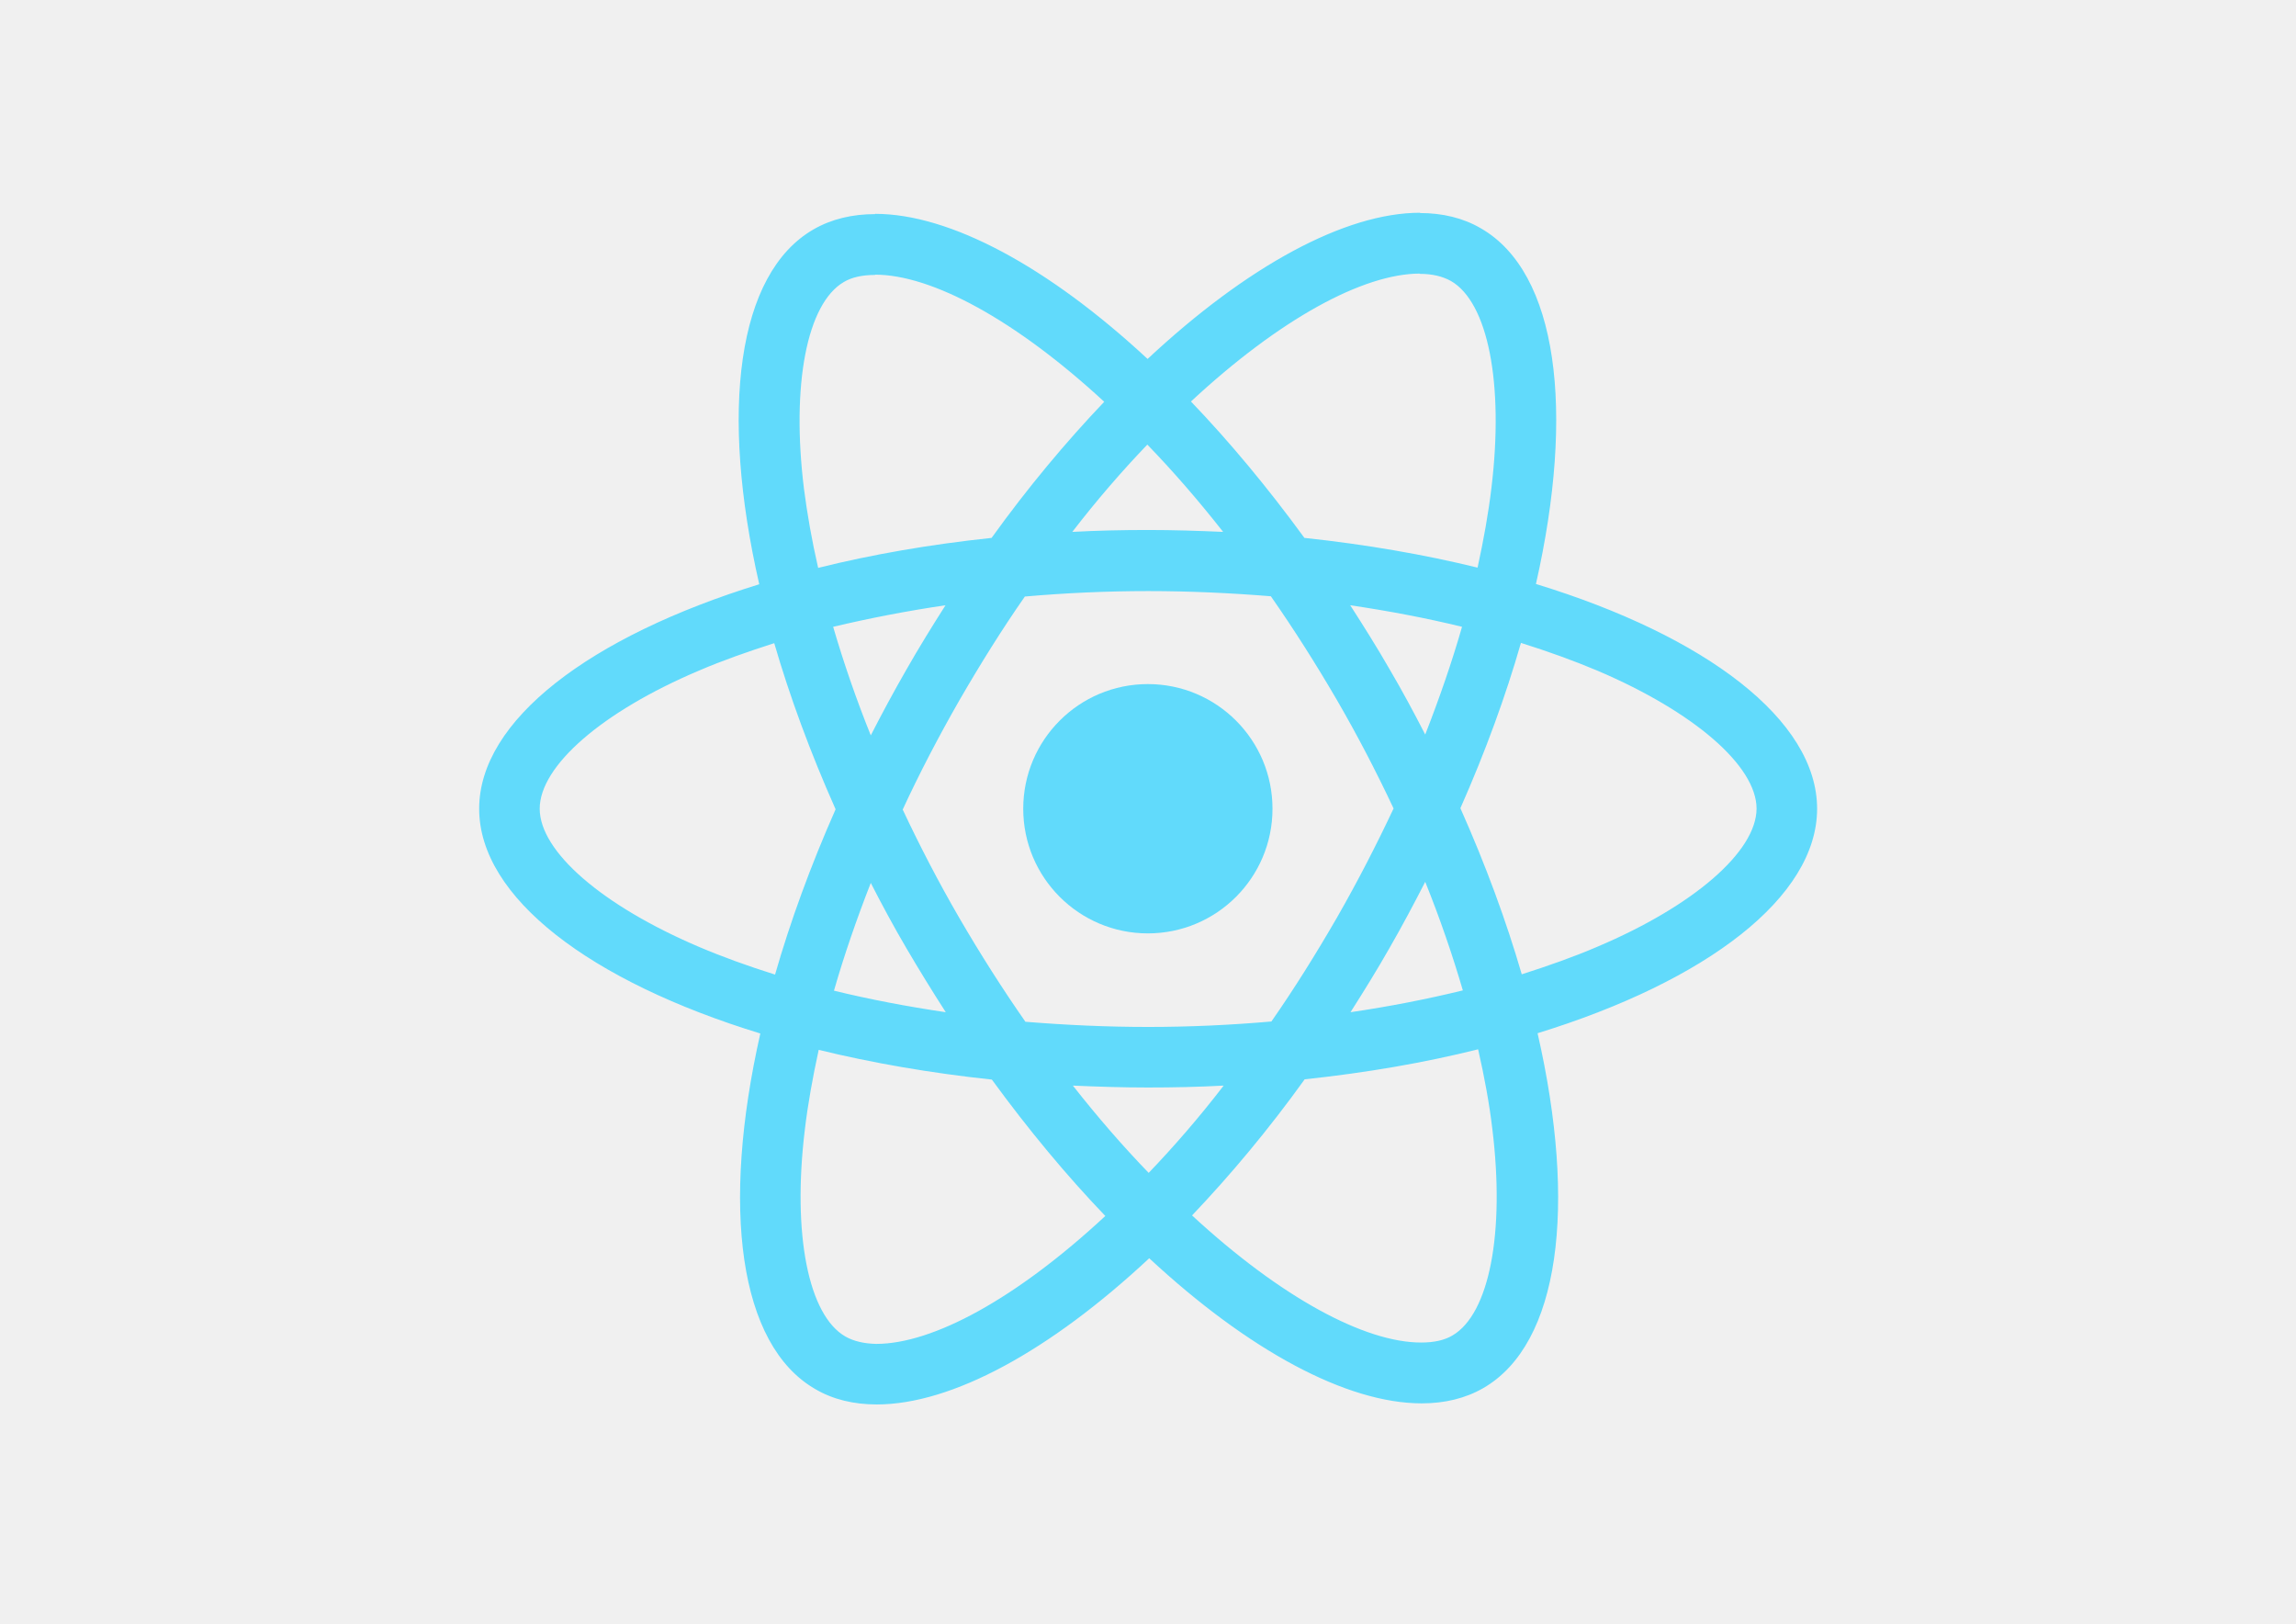
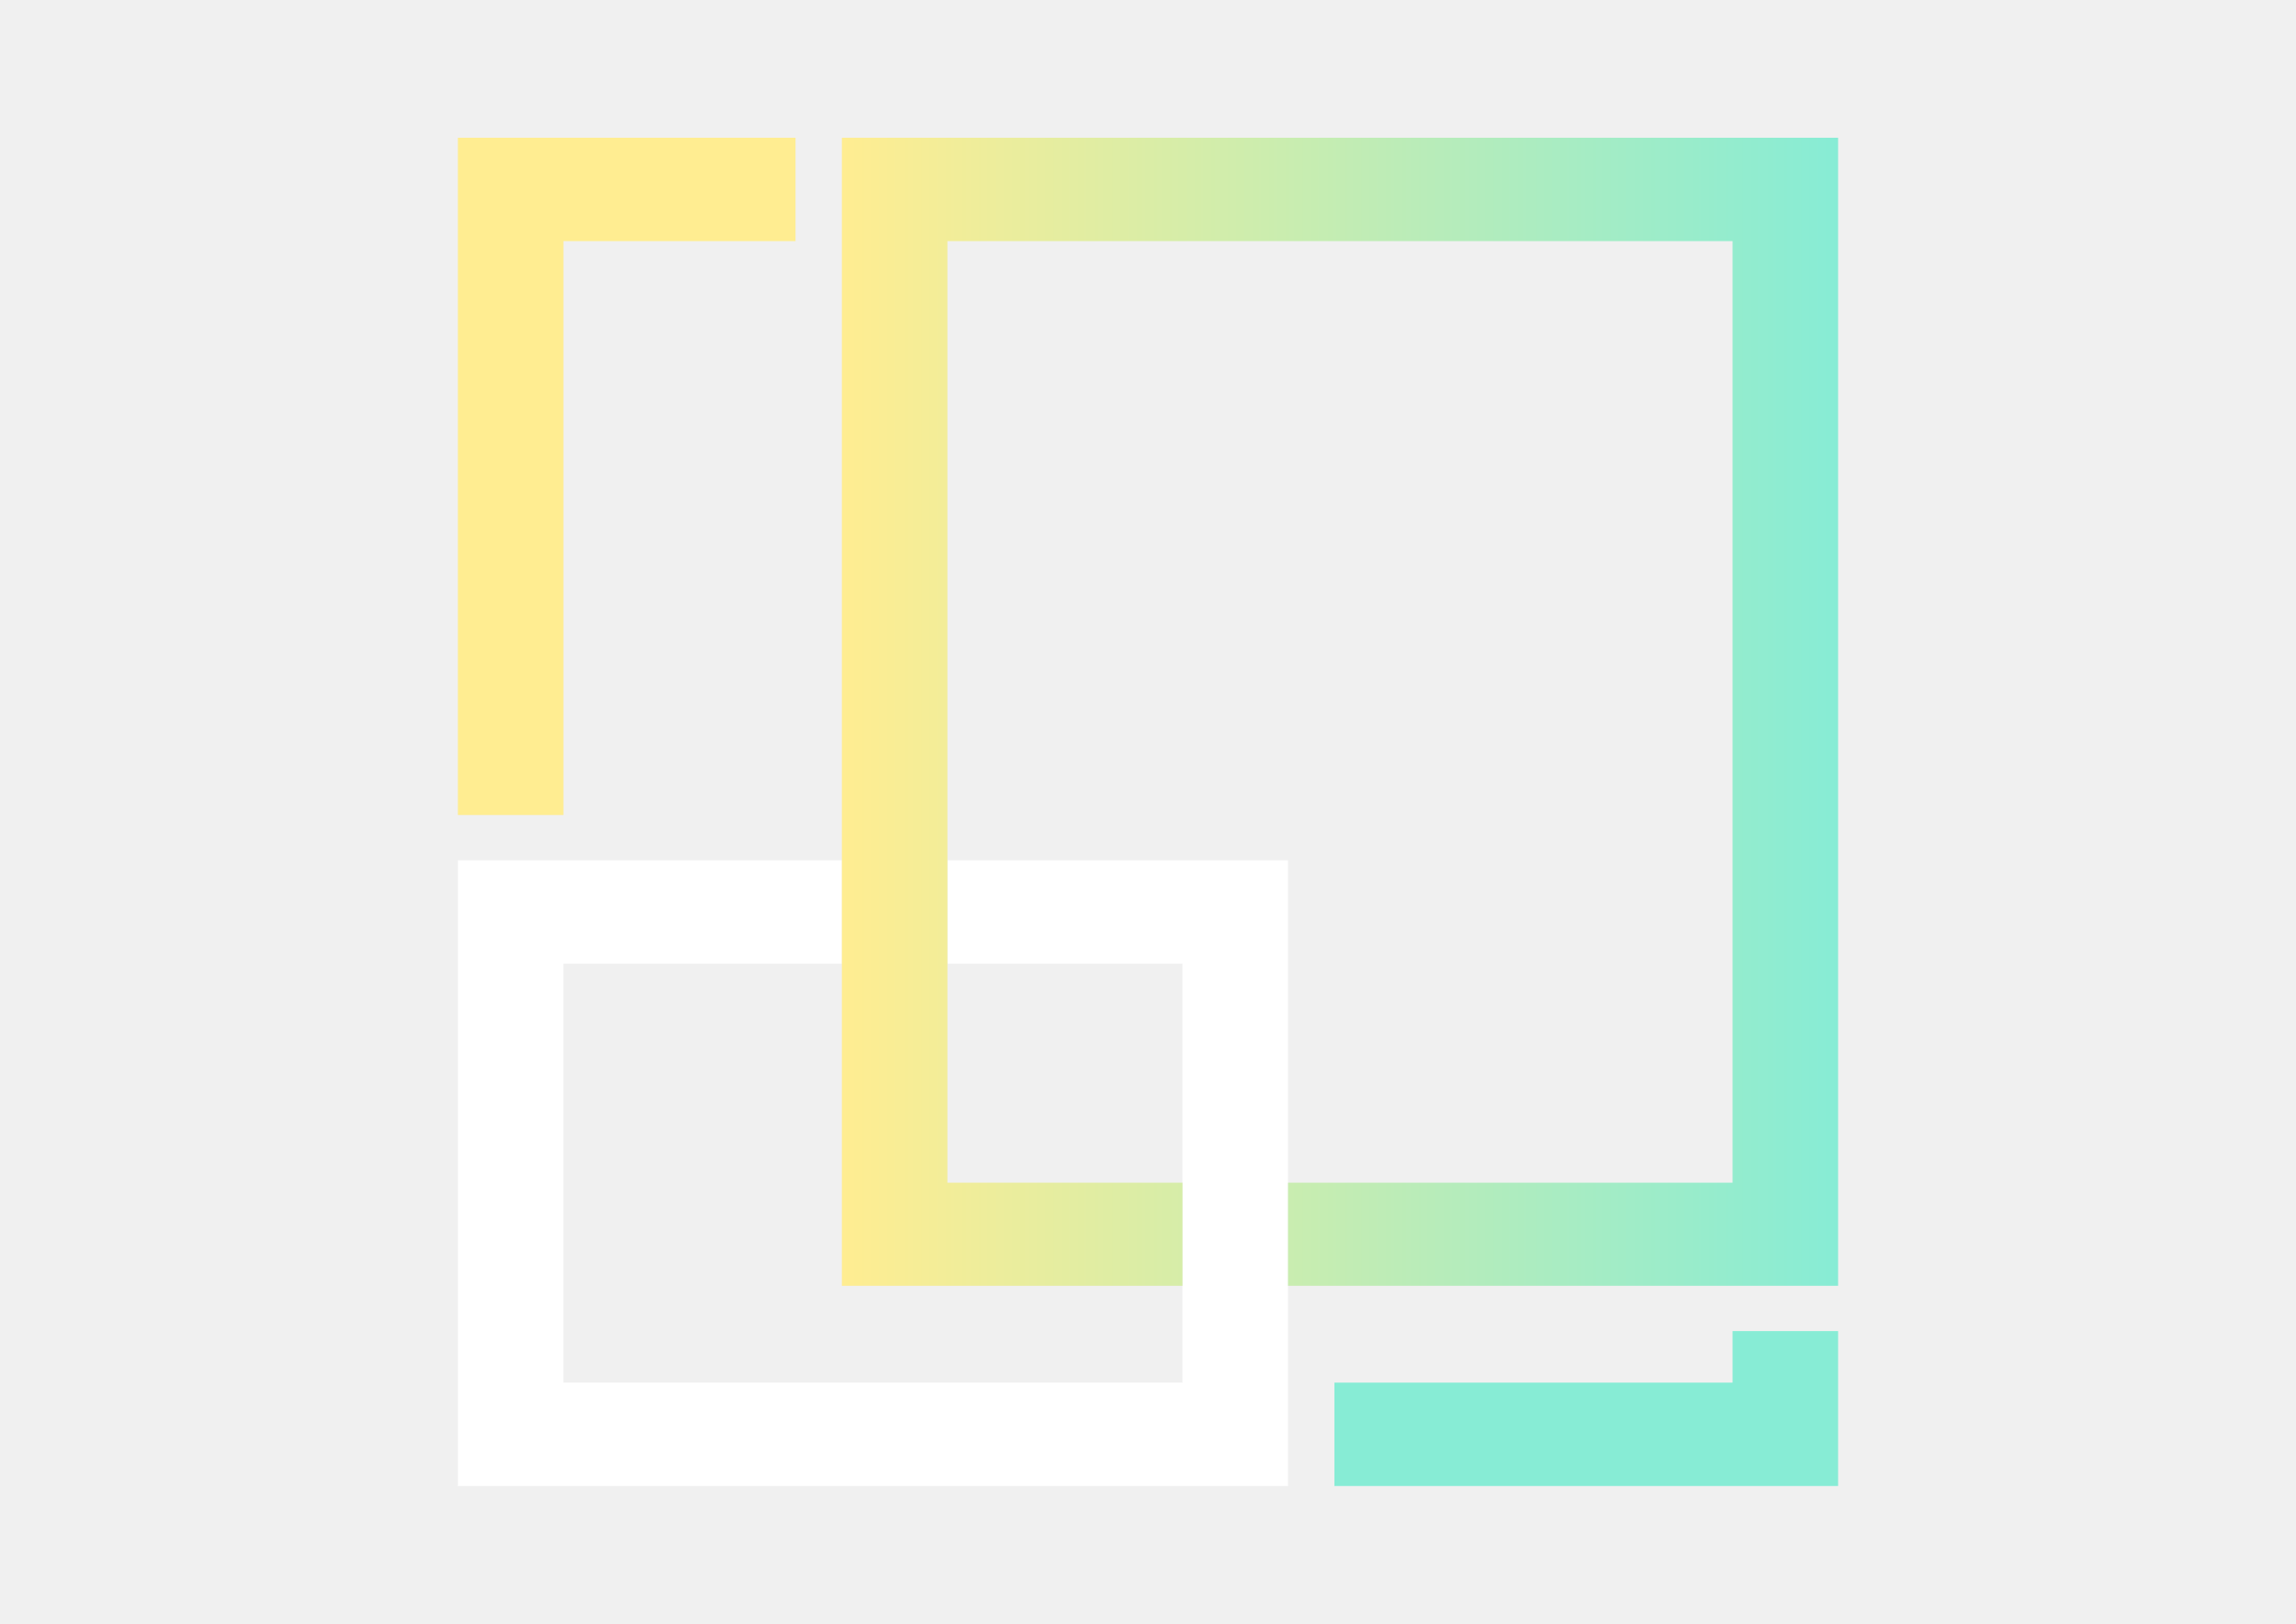
- <svg xmlns="http://www.w3.org/2000/svg" viewBox="0 0 841.9 595.3">
-   <g fill="#61DAFB">
-     <path d="M666.3 296.5c0-32.5-40.7-63.3-103.1-82.4 14.4-63.6 8-114.2-20.2-130.4-6.5-3.8-14.1-5.6-22.4-5.6v22.3c4.6 0 8.3.9 11.4 2.6 13.6 7.8 19.5 37.5 14.9 75.7-1.1 9.4-2.9 19.3-5.1 29.4-19.6-4.8-41-8.5-63.5-10.9-13.5-18.5-27.5-35.3-41.6-50 32.6-30.3 63.2-46.9 84-46.9V78c-27.5 0-63.5 19.6-99.9 53.6-36.4-33.8-72.4-53.2-99.9-53.2v22.3c20.7 0 51.4 16.5 84 46.6-14 14.7-28 31.4-41.3 49.9-22.6 2.4-44 6.1-63.6 11-2.3-10-4-19.7-5.2-29-4.7-38.2 1.1-67.9 14.6-75.8 3-1.8 6.9-2.6 11.5-2.6V78.5c-8.4 0-16 1.8-22.6 5.6-28.1 16.2-34.4 66.7-19.9 130.1-62.2 19.2-102.7 49.9-102.7 82.3 0 32.5 40.7 63.3 103.1 82.4-14.4 63.6-8 114.2 20.2 130.4 6.5 3.8 14.1 5.6 22.5 5.6 27.5 0 63.5-19.6 99.9-53.6 36.4 33.8 72.4 53.2 99.9 53.2 8.4 0 16-1.8 22.6-5.6 28.1-16.2 34.4-66.7 19.9-130.1 62-19.1 102.5-49.9 102.5-82.3zm-130.2-66.7c-3.7 12.9-8.3 26.2-13.5 39.5-4.1-8-8.4-16-13.1-24-4.6-8-9.5-15.8-14.4-23.4 14.2 2.1 27.9 4.7 41 7.9zm-45.8 106.5c-7.8 13.5-15.8 26.3-24.1 38.2-14.9 1.3-30 2-45.2 2-15.1 0-30.2-.7-45-1.9-8.3-11.9-16.4-24.6-24.2-38-7.6-13.1-14.5-26.4-20.8-39.8 6.2-13.4 13.2-26.8 20.7-39.9 7.8-13.5 15.8-26.3 24.1-38.2 14.9-1.3 30-2 45.2-2 15.1 0 30.2.7 45 1.9 8.3 11.9 16.4 24.6 24.2 38 7.6 13.1 14.5 26.4 20.8 39.8-6.3 13.4-13.2 26.8-20.7 39.9zm32.3-13c5.4 13.4 10 26.8 13.8 39.8-13.1 3.2-26.9 5.9-41.2 8 4.9-7.7 9.8-15.6 14.4-23.7 4.6-8 8.9-16.1 13-24.1zM421.2 430c-9.3-9.6-18.6-20.3-27.8-32 9 .4 18.2.7 27.5.7 9.4 0 18.7-.2 27.8-.7-9 11.7-18.3 22.4-27.5 32zm-74.4-58.9c-14.2-2.1-27.9-4.7-41-7.9 3.7-12.9 8.3-26.2 13.5-39.5 4.1 8 8.4 16 13.1 24 4.7 8 9.5 15.8 14.4 23.4zM420.7 163c9.3 9.6 18.6 20.3 27.8 32-9-.4-18.2-.7-27.5-.7-9.4 0-18.7.2-27.8.7 9-11.7 18.3-22.4 27.5-32zm-74 58.9c-4.9 7.7-9.8 15.6-14.4 23.7-4.6 8-8.9 16-13 24-5.4-13.4-10-26.8-13.8-39.8 13.1-3.1 26.9-5.8 41.2-7.9zm-90.5 125.2c-35.4-15.1-58.3-34.9-58.3-50.6 0-15.7 22.9-35.6 58.3-50.6 8.6-3.7 18-7 27.7-10.1 5.7 19.6 13.2 40 22.5 60.9-9.2 20.8-16.6 41.1-22.2 60.6-9.9-3.1-19.3-6.5-28-10.2zM310 490c-13.6-7.8-19.5-37.5-14.9-75.7 1.1-9.4 2.9-19.3 5.1-29.4 19.6 4.8 41 8.5 63.5 10.9 13.5 18.5 27.5 35.3 41.6 50-32.6 30.3-63.2 46.9-84 46.9-4.5-.1-8.3-1-11.3-2.7zm237.2-76.2c4.7 38.2-1.1 67.9-14.6 75.8-3 1.8-6.9 2.6-11.5 2.6-20.7 0-51.4-16.5-84-46.6 14-14.7 28-31.4 41.3-49.9 22.6-2.4 44-6.1 63.6-11 2.3 10.1 4.1 19.8 5.2 29.1zm38.5-66.7c-8.6 3.7-18 7-27.7 10.1-5.7-19.6-13.2-40-22.5-60.9 9.2-20.8 16.6-41.1 22.2-60.6 9.9 3.1 19.3 6.5 28.1 10.2 35.4 15.1 58.3 34.9 58.3 50.6-.1 15.7-23 35.6-58.4 50.6zM320.8 78.4z" />
-     <circle cx="420.9" cy="296.5" r="45.7" />
-     <path d="M520.5 78.1z" />
+ <svg xmlns="http://www.w3.org/2000/svg" version="1.1" id="Capa_1" x="0px" y="0px" viewBox="0 0 841.9 595.3" style="enable-background:new 0 0 841.9 595.3;" xml:space="preserve">
+   <style type="text/css">
+ 	.st0{fill:none;}
+ 	.st1{fill:#FFED91;}
+ 	.st2{fill:#87ECD5;}
+ 	.st3{fill:#FFFFFF;}
+ 	.st4{fill:url(#SVGID_1_);}
+ </style>
+   <g>
+     <g>
+       <rect x="347.4" y="353.3" class="st0" width="86.1" height="80.3" />
+       <polygon class="st0" points="635.3,88.4 347.4,88.4 347.4,315.4 472.3,315.4 472.3,433.6 635.3,433.6   " />
+       <polygon class="st0" points="308.7,353.3 206.6,353.3 206.6,506.9 433.6,506.9 433.6,471.4 308.7,471.4   " />
+       <polygon class="st1" points="167.9,298.8 206.6,298.8 206.6,88.4 291.7,88.4 291.7,50.5 167.9,50.5   " />
+       <polygon class="st2" points="674,488 635.3,488 635.3,506.9 489.3,506.9 489.3,544.8 674,544.8   " />
+       <polygon class="st3" points="472.3,471.4 472.3,433.6 472.3,315.4 347.4,315.4 347.4,353.3 433.6,353.3 433.6,433.6 433.6,471.4     433.6,506.9 206.6,506.9 206.6,353.3 308.7,353.3 308.7,315.4 167.9,315.4 167.9,544.8 472.3,544.8   " />
+       <linearGradient id="SVGID_1_" gradientUnits="userSpaceOnUse" x1="308.72" y1="260.957" x2="674" y2="260.957">
+         <stop offset="0" style="stop-color:#FFED91" />
+         <stop offset="1" style="stop-color:#87ECD5" />
+       </linearGradient>
+       <polygon class="st4" points="308.7,471.4 433.6,471.4 433.6,433.6 347.4,433.6 347.4,353.3 347.4,315.4 347.4,88.4 635.3,88.4     635.3,433.6 472.3,433.6 472.3,471.4 635.3,471.4 674,471.4 674,50.5 308.7,50.5 308.7,315.4 308.7,353.3   " />
+     </g>
  </g>
</svg>
